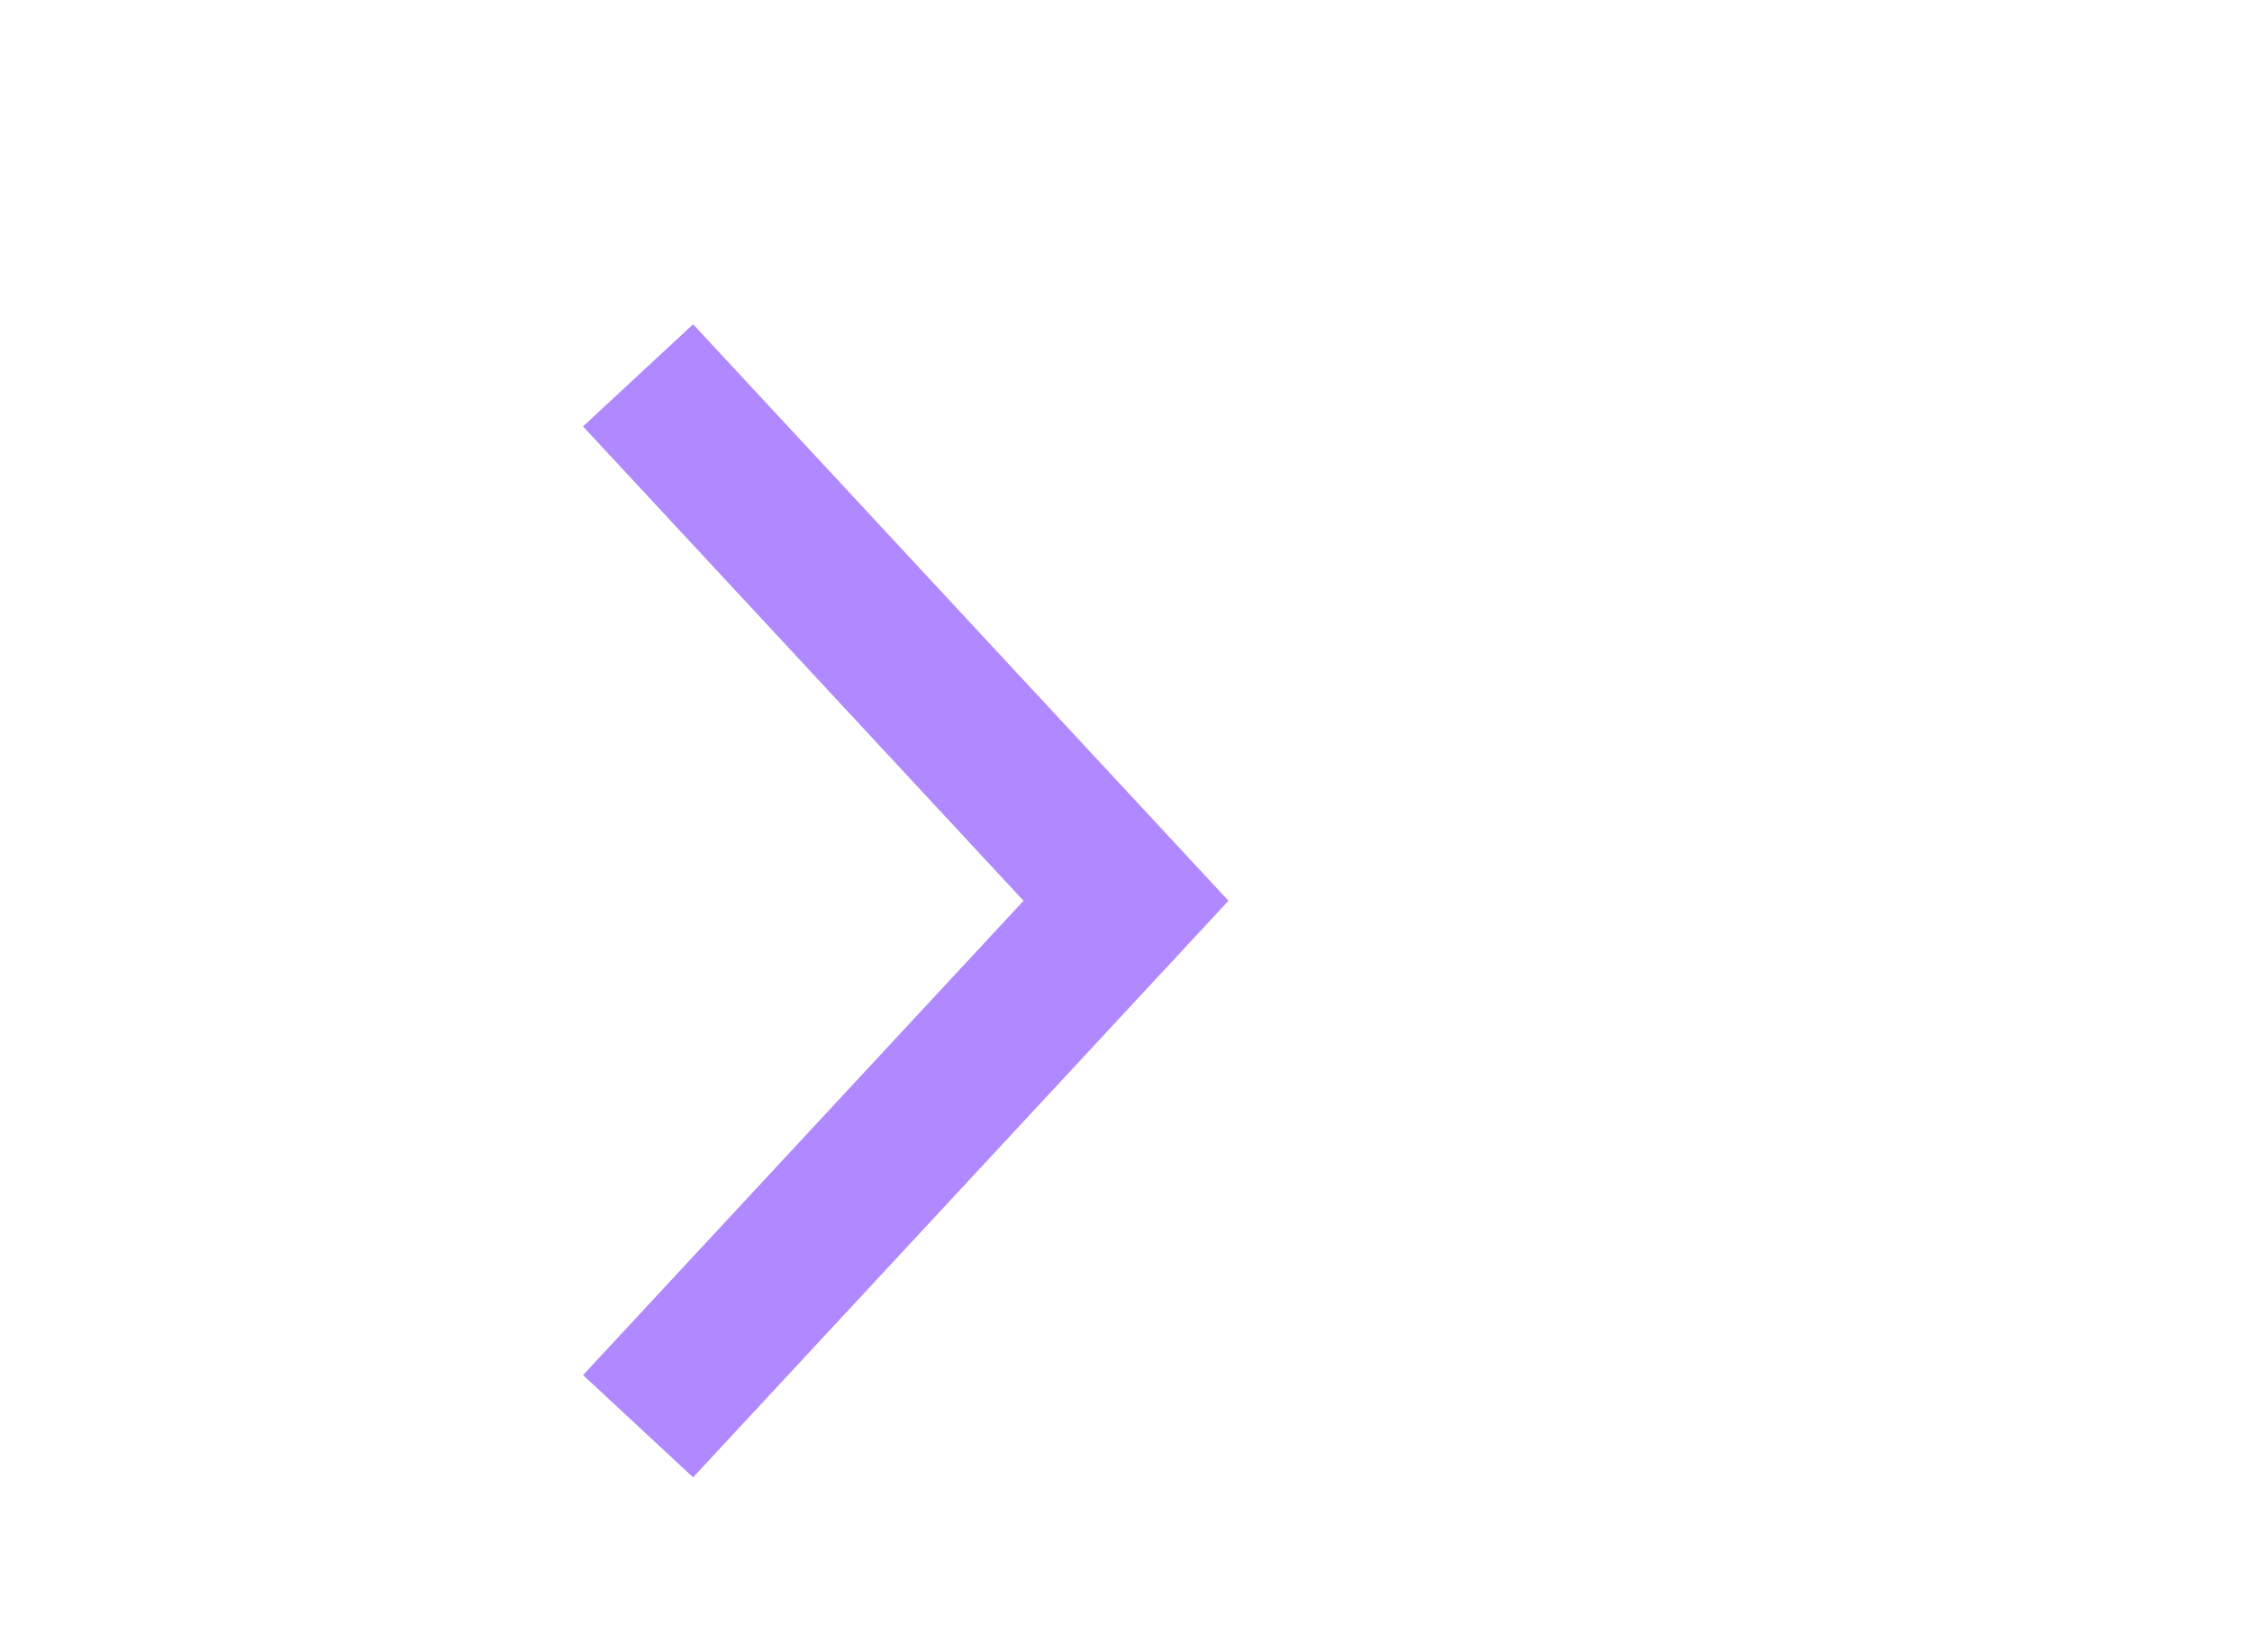
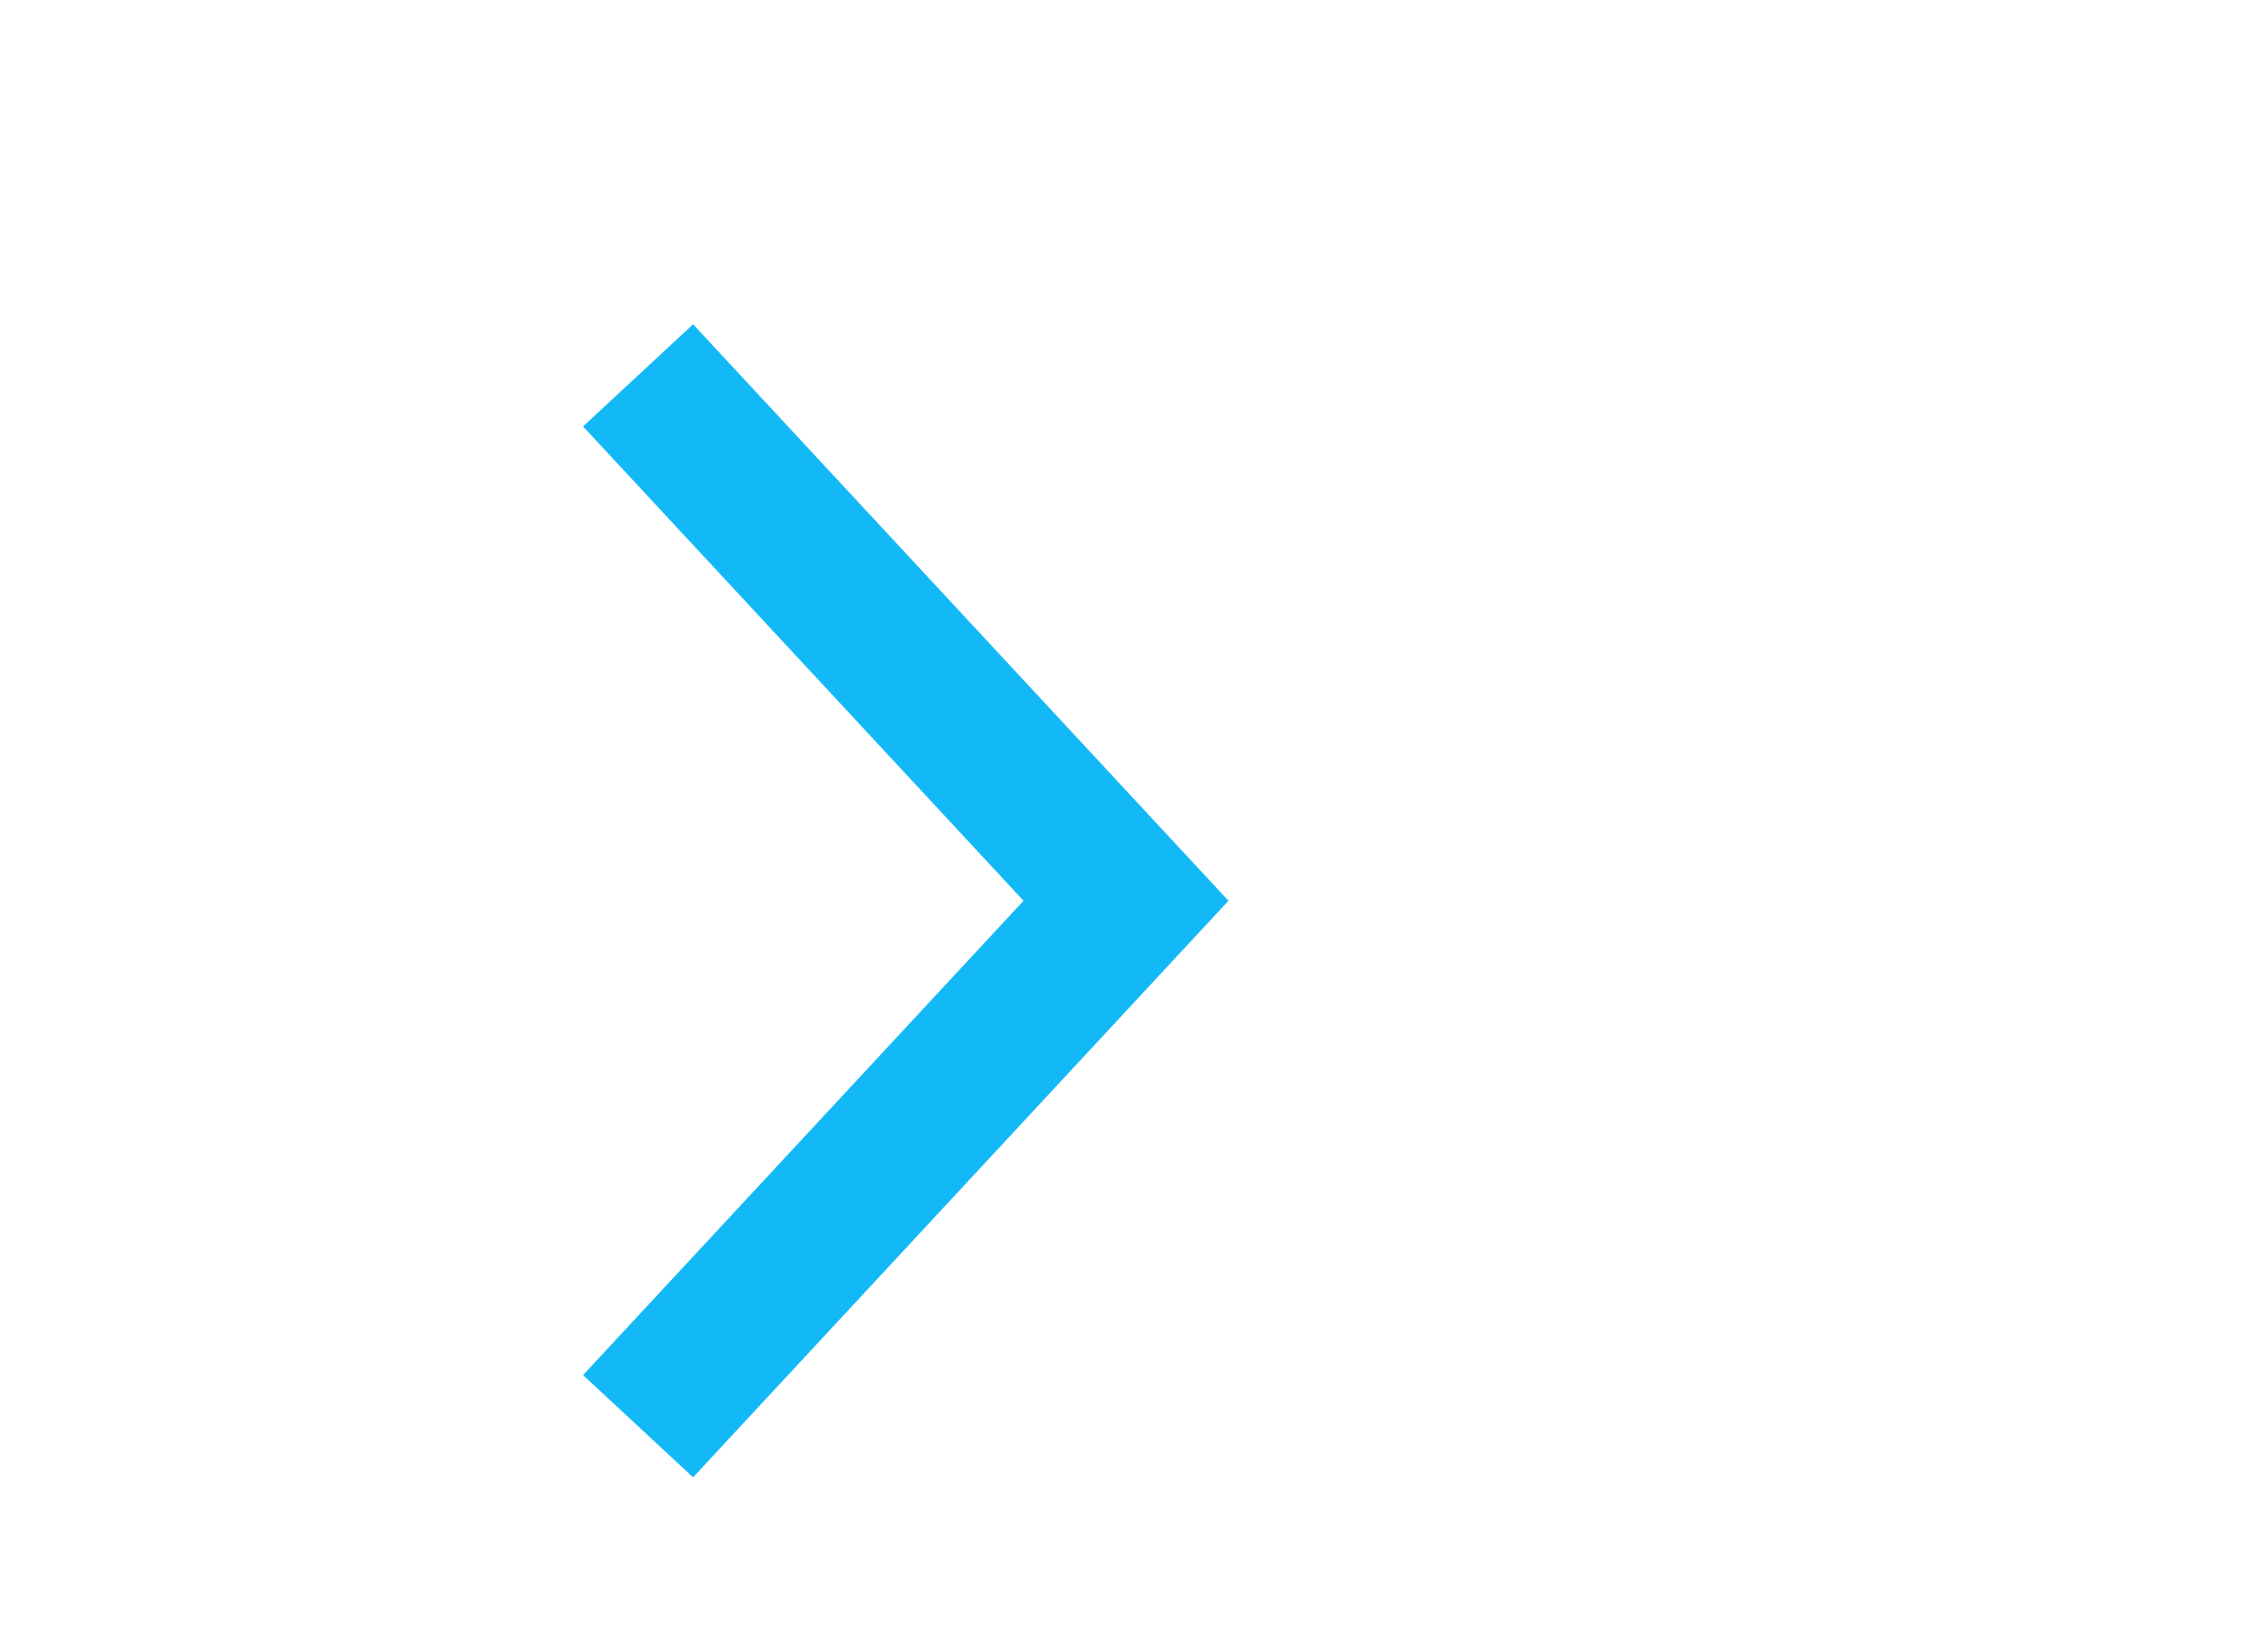
<svg xmlns="http://www.w3.org/2000/svg" width="30px" height="22px" viewBox="0 0 30 22">
  <defs>
    <style type="text/css">
-             .cls-1{fill:#b088ff}.cls-2{fill:none}
+             .cls-1{fill:#13b9f6}.cls-2{fill:none}
        </style>
  </defs>
  <g id="ic_chevron_right" transform="rotate(-90 12 12)">
    <g id="Group_8822" data-name="Group 8822">
      <path id="Path_18879" d="M12 16.365L4.319 9.233l1.362-1.466L12 13.635l6.319-5.868 1.361 1.466z" class="cls-1" data-name="Path 18879" />
    </g>
    <path id="Rectangle_4407" d="M0 0h24v24H0z" class="cls-2" data-name="Rectangle 4407" />
  </g>
</svg>
